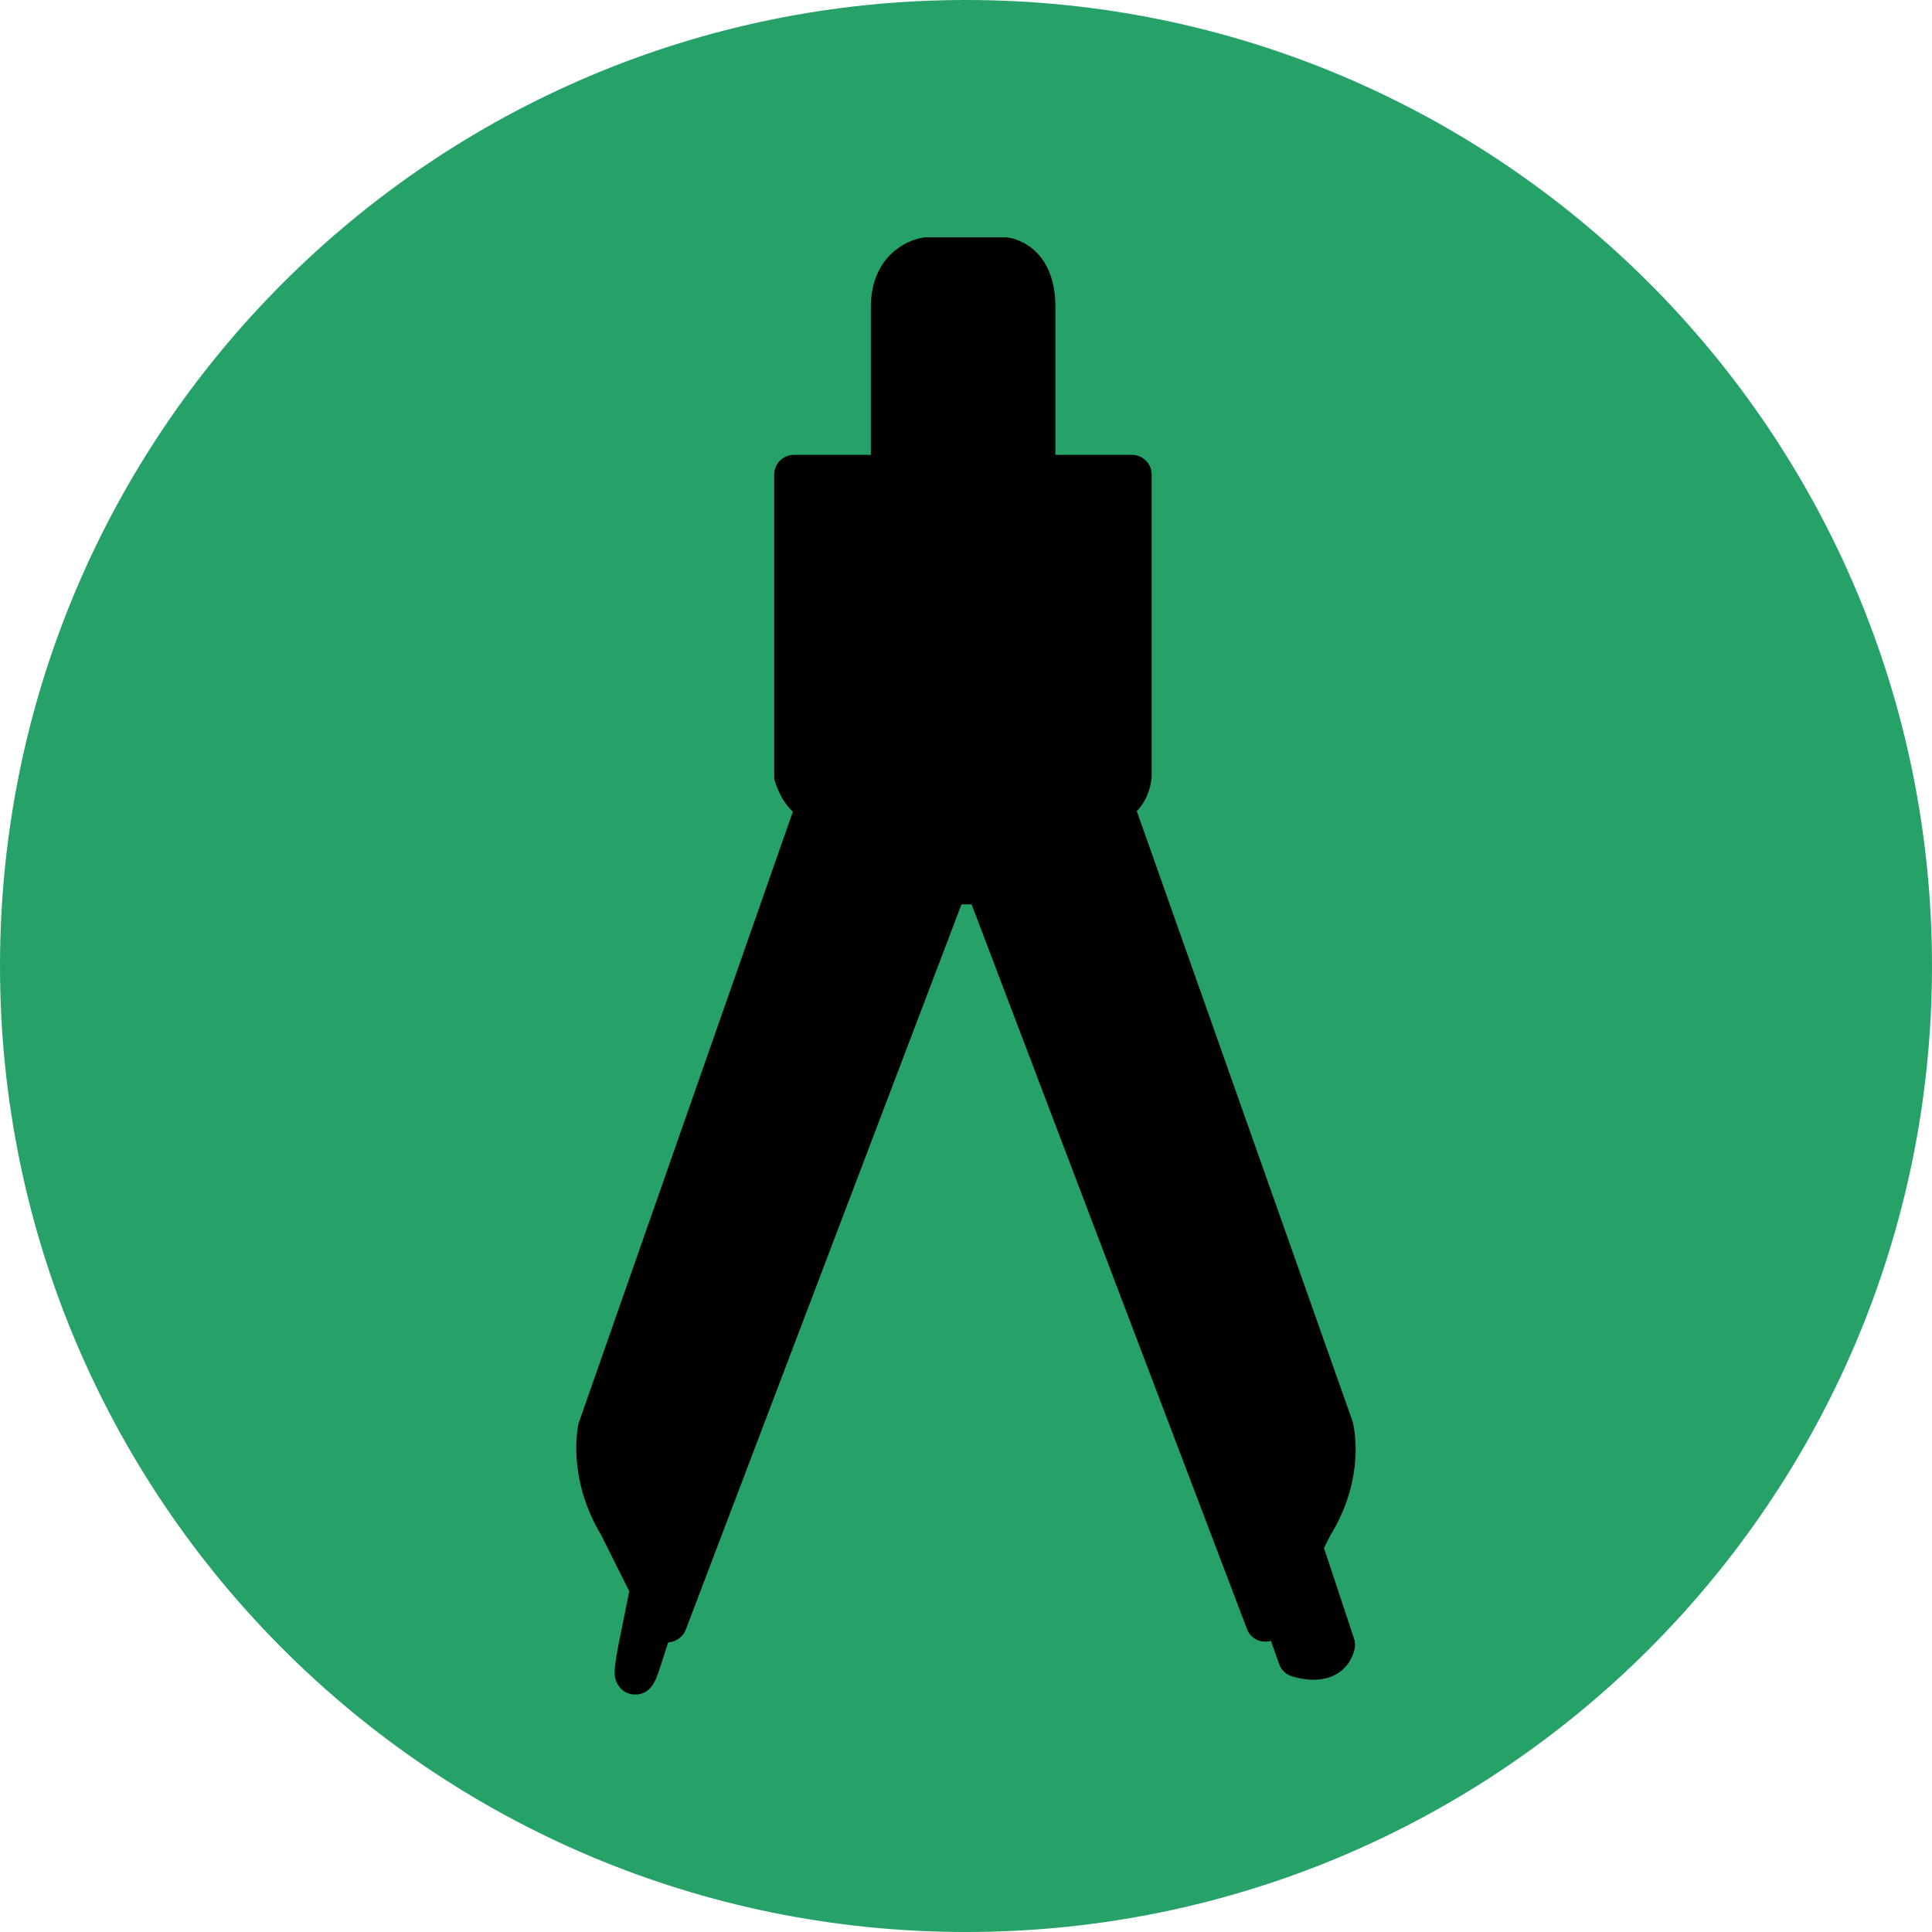
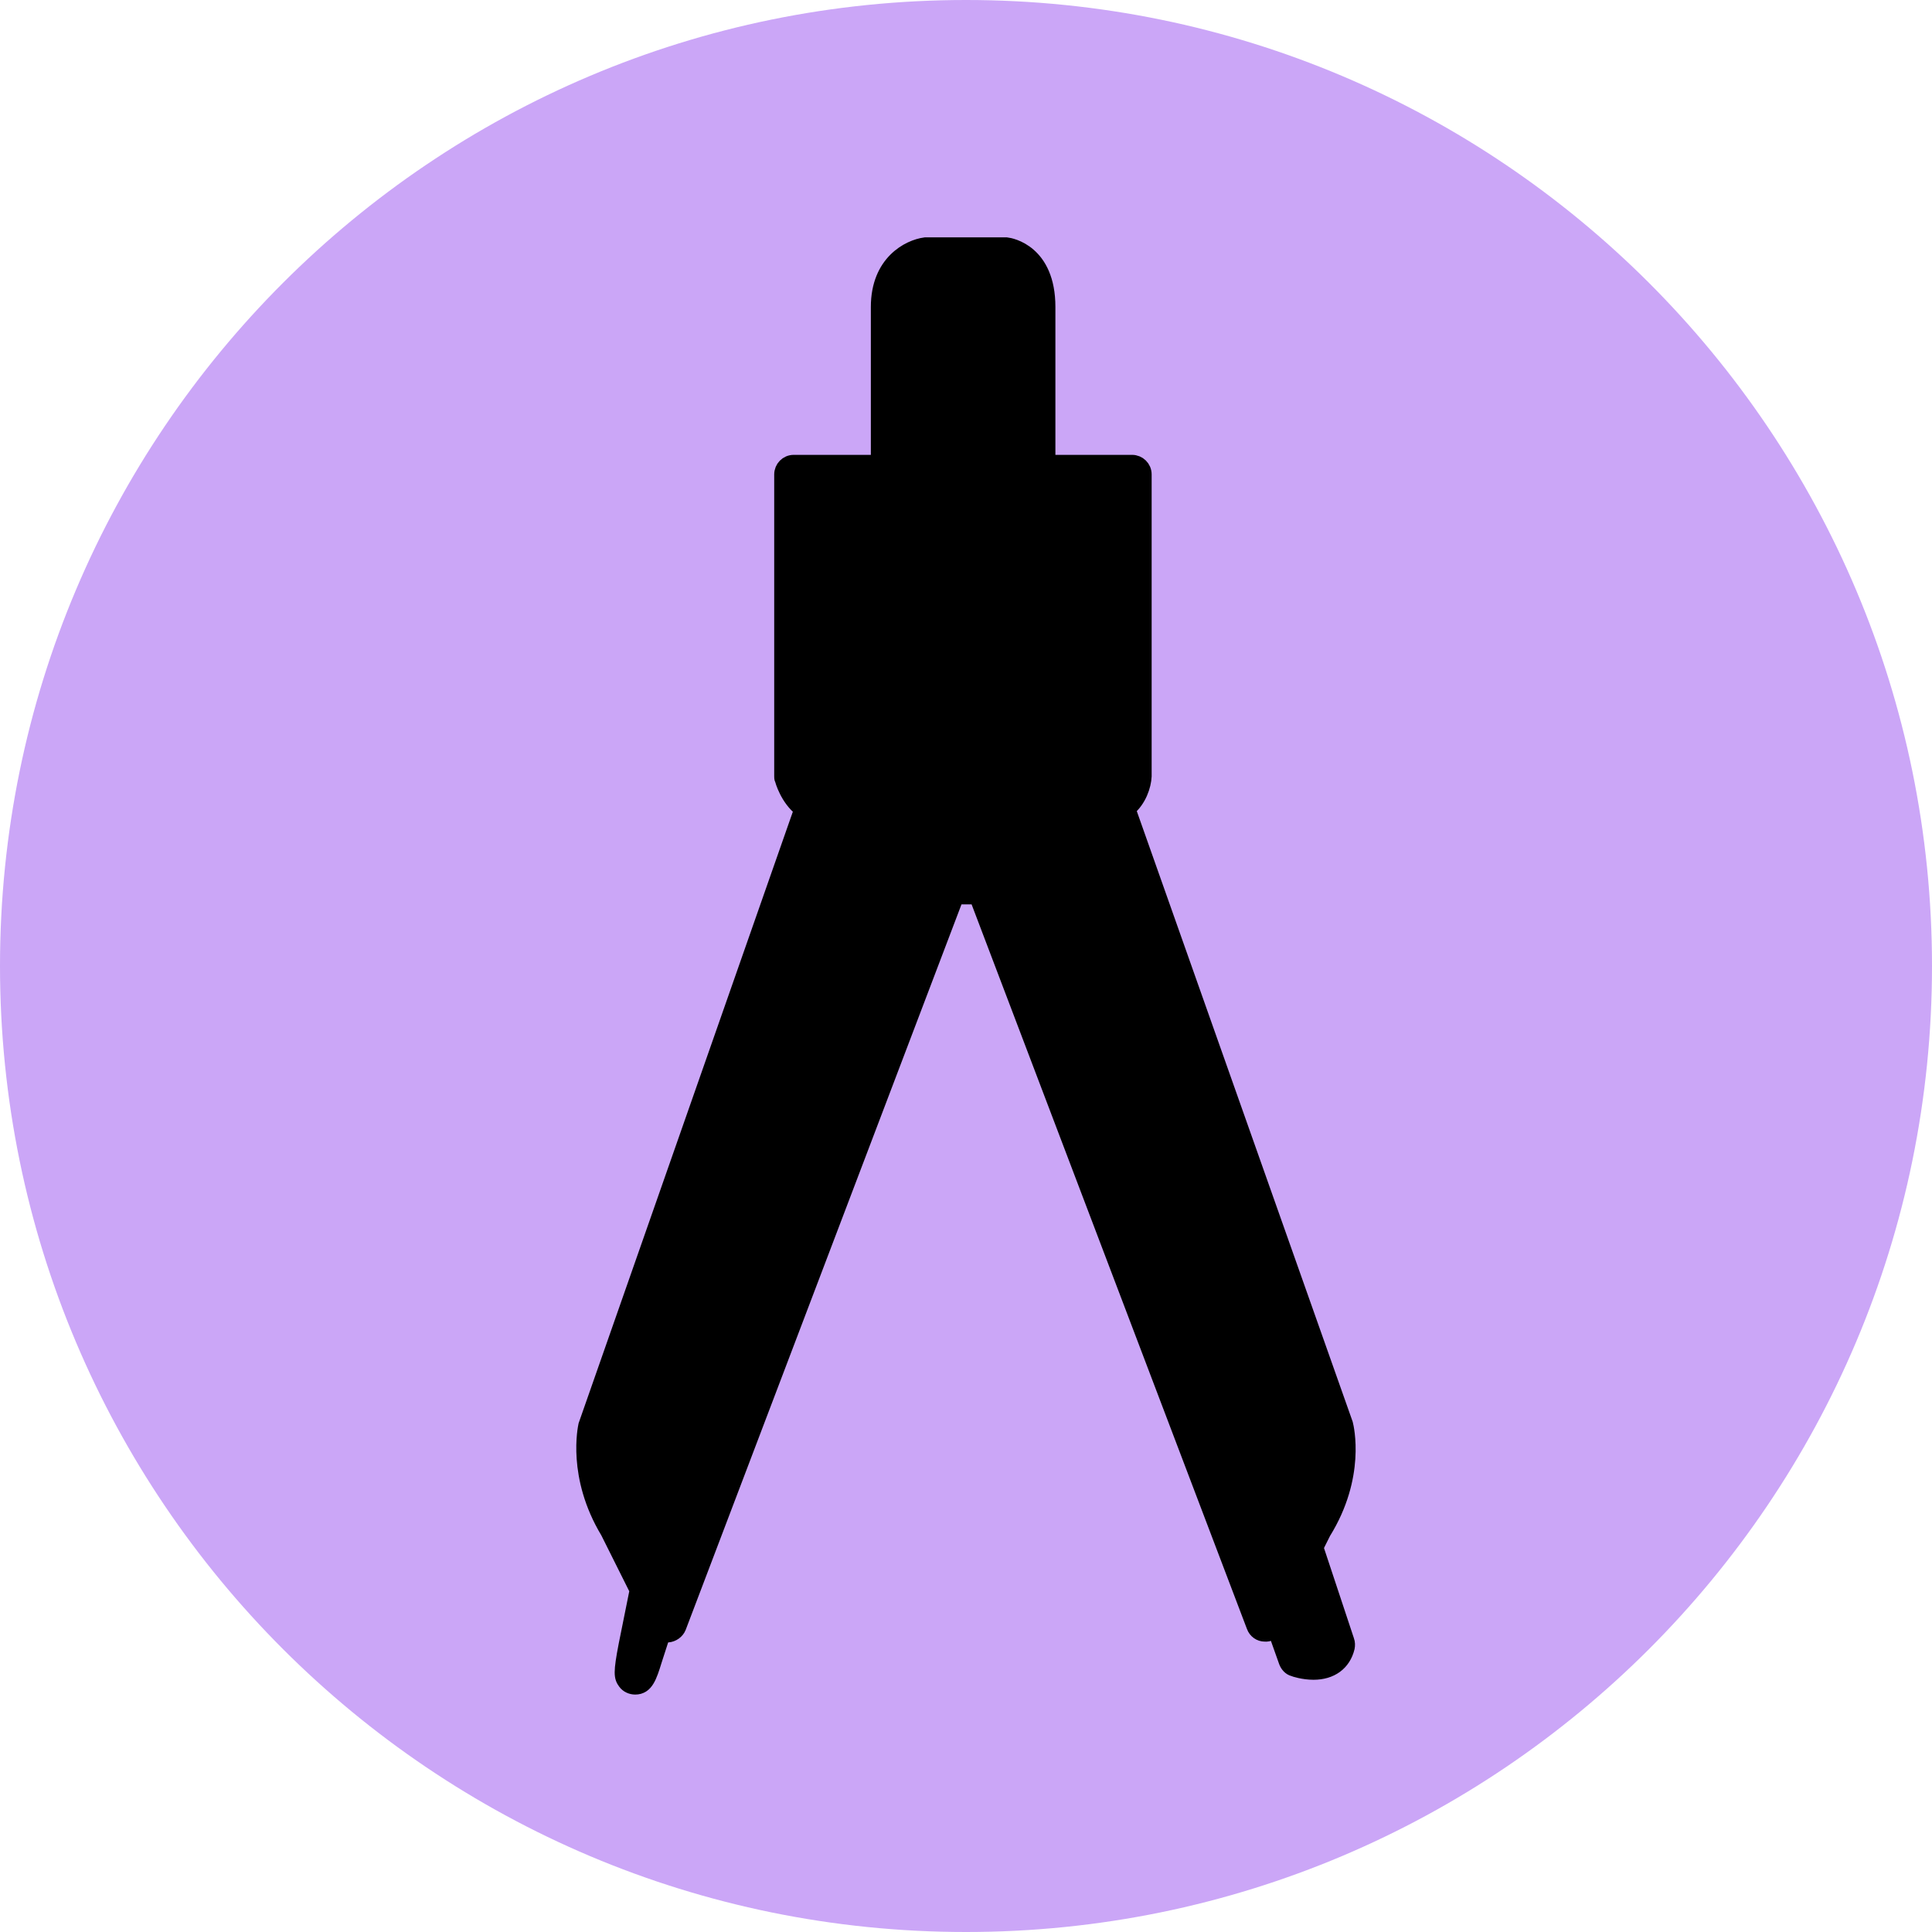
<svg xmlns="http://www.w3.org/2000/svg" fill="#000000" version="1.1" id="Capa_1" width="800px" height="800px" viewBox="-15.9 -15.9 125.34 125.34" xml:space="preserve" stroke="#000000">
-   <g id="SVGRepo_bgCarrier" stroke-width="0" transform="translate(0,0), scale(1)">
-     <rect x="-15.9" y="-15.9" width="125.34" height="125.34" rx="62.67" fill="#26a269" strokewidth="0" />
+   <defs id="defs2" />
+   <g id="SVGRepo_bgCarrier" stroke-width="0" transform="translate(0,0), scale(1)" style="fill:#cba6f7;fill-opacity:1">
+     <rect x="-15.9" y="-15.9" width="125.34" height="125.34" rx="62.67" fill="#26a269" strokewidth="0" id="rect1" style="fill:#cba6f7;fill-opacity:1" />
  </g>
  <g id="SVGRepo_tracerCarrier" stroke-linecap="round" stroke-linejoin="round" stroke="#CCCCCC" stroke-width="0.374" />
  <g id="SVGRepo_iconCarrier">
-     <g>
-       <g>
-         <path d="M71.378,76.484L57.269,36.579c0.715-0.578,1.018-1.513,1.045-2.118V14.879c0-0.44-0.356-0.77-0.77-0.77h-5.474V4.016 c0-3.576-2.421-3.988-2.668-4.016h-5.28c-1.045,0.138-3.025,1.128-3.025,4.016c0,2.172,0,7.453,0,10.093h-5.5 c-0.44,0-0.77,0.357-0.77,0.77v0.77v18.812c0,0.055,0,0.138,0.028,0.192c0.027,0.055,0.33,1.238,1.265,1.953l-13.999,39.96 c-0.027,0.138-0.743,3.302,1.43,6.902l1.897,3.797l-0.715,3.547c-0.357,1.844-0.303,2.09-0.055,2.42 c0.138,0.193,0.385,0.304,0.633,0.304c0.688,0,0.908-0.66,1.238-1.731L27.1,90.1c0.11,0.026,0.192,0.055,0.33,0.055 c0.302-0.027,0.578-0.221,0.688-0.495l18.014-47.386h1.21h0.137l17.987,47.333c0.108,0.301,0.385,0.494,0.688,0.494 c0.247,0.027,0.522-0.109,0.66-0.303l0.742,2.09c0.082,0.221,0.247,0.413,0.468,0.469c0.055,0.027,0.632,0.219,1.292,0.219l0,0 c1.128,0,1.926-0.576,2.173-1.594c0.027-0.139,0.027-0.303-0.026-0.44l-2.008-6.052l0.494-0.988 C72.202,79.868,71.433,76.704,71.378,76.484z" />
+     <g id="g2">
+       <g id="g1">
+         <path d="M71.378,76.484L57.269,36.579c0.715-0.578,1.018-1.513,1.045-2.118V14.879c0-0.44-0.356-0.77-0.77-0.77h-5.474V4.016 c0-3.576-2.421-3.988-2.668-4.016h-5.28c-1.045,0.138-3.025,1.128-3.025,4.016c0,2.172,0,7.453,0,10.093h-5.5 c-0.44,0-0.77,0.357-0.77,0.77v0.77v18.812c0,0.055,0,0.138,0.028,0.192c0.027,0.055,0.33,1.238,1.265,1.953l-13.999,39.96 c-0.027,0.138-0.743,3.302,1.43,6.902l1.897,3.797l-0.715,3.547c-0.357,1.844-0.303,2.09-0.055,2.42 c0.138,0.193,0.385,0.304,0.633,0.304c0.688,0,0.908-0.66,1.238-1.731L27.1,90.1c0.11,0.026,0.192,0.055,0.33,0.055 c0.302-0.027,0.578-0.221,0.688-0.495l18.014-47.386h1.21h0.137l17.987,47.333c0.108,0.301,0.385,0.494,0.688,0.494 c0.247,0.027,0.522-0.109,0.66-0.303l0.742,2.09c0.082,0.221,0.247,0.413,0.468,0.469c0.055,0.027,0.632,0.219,1.292,0.219l0,0 c1.128,0,1.926-0.576,2.173-1.594c0.027-0.139,0.027-0.303-0.026-0.44l-2.008-6.052l0.494-0.988 C72.202,79.868,71.433,76.704,71.378,76.484z" id="path1" />
      </g>
    </g>
  </g>
</svg>
